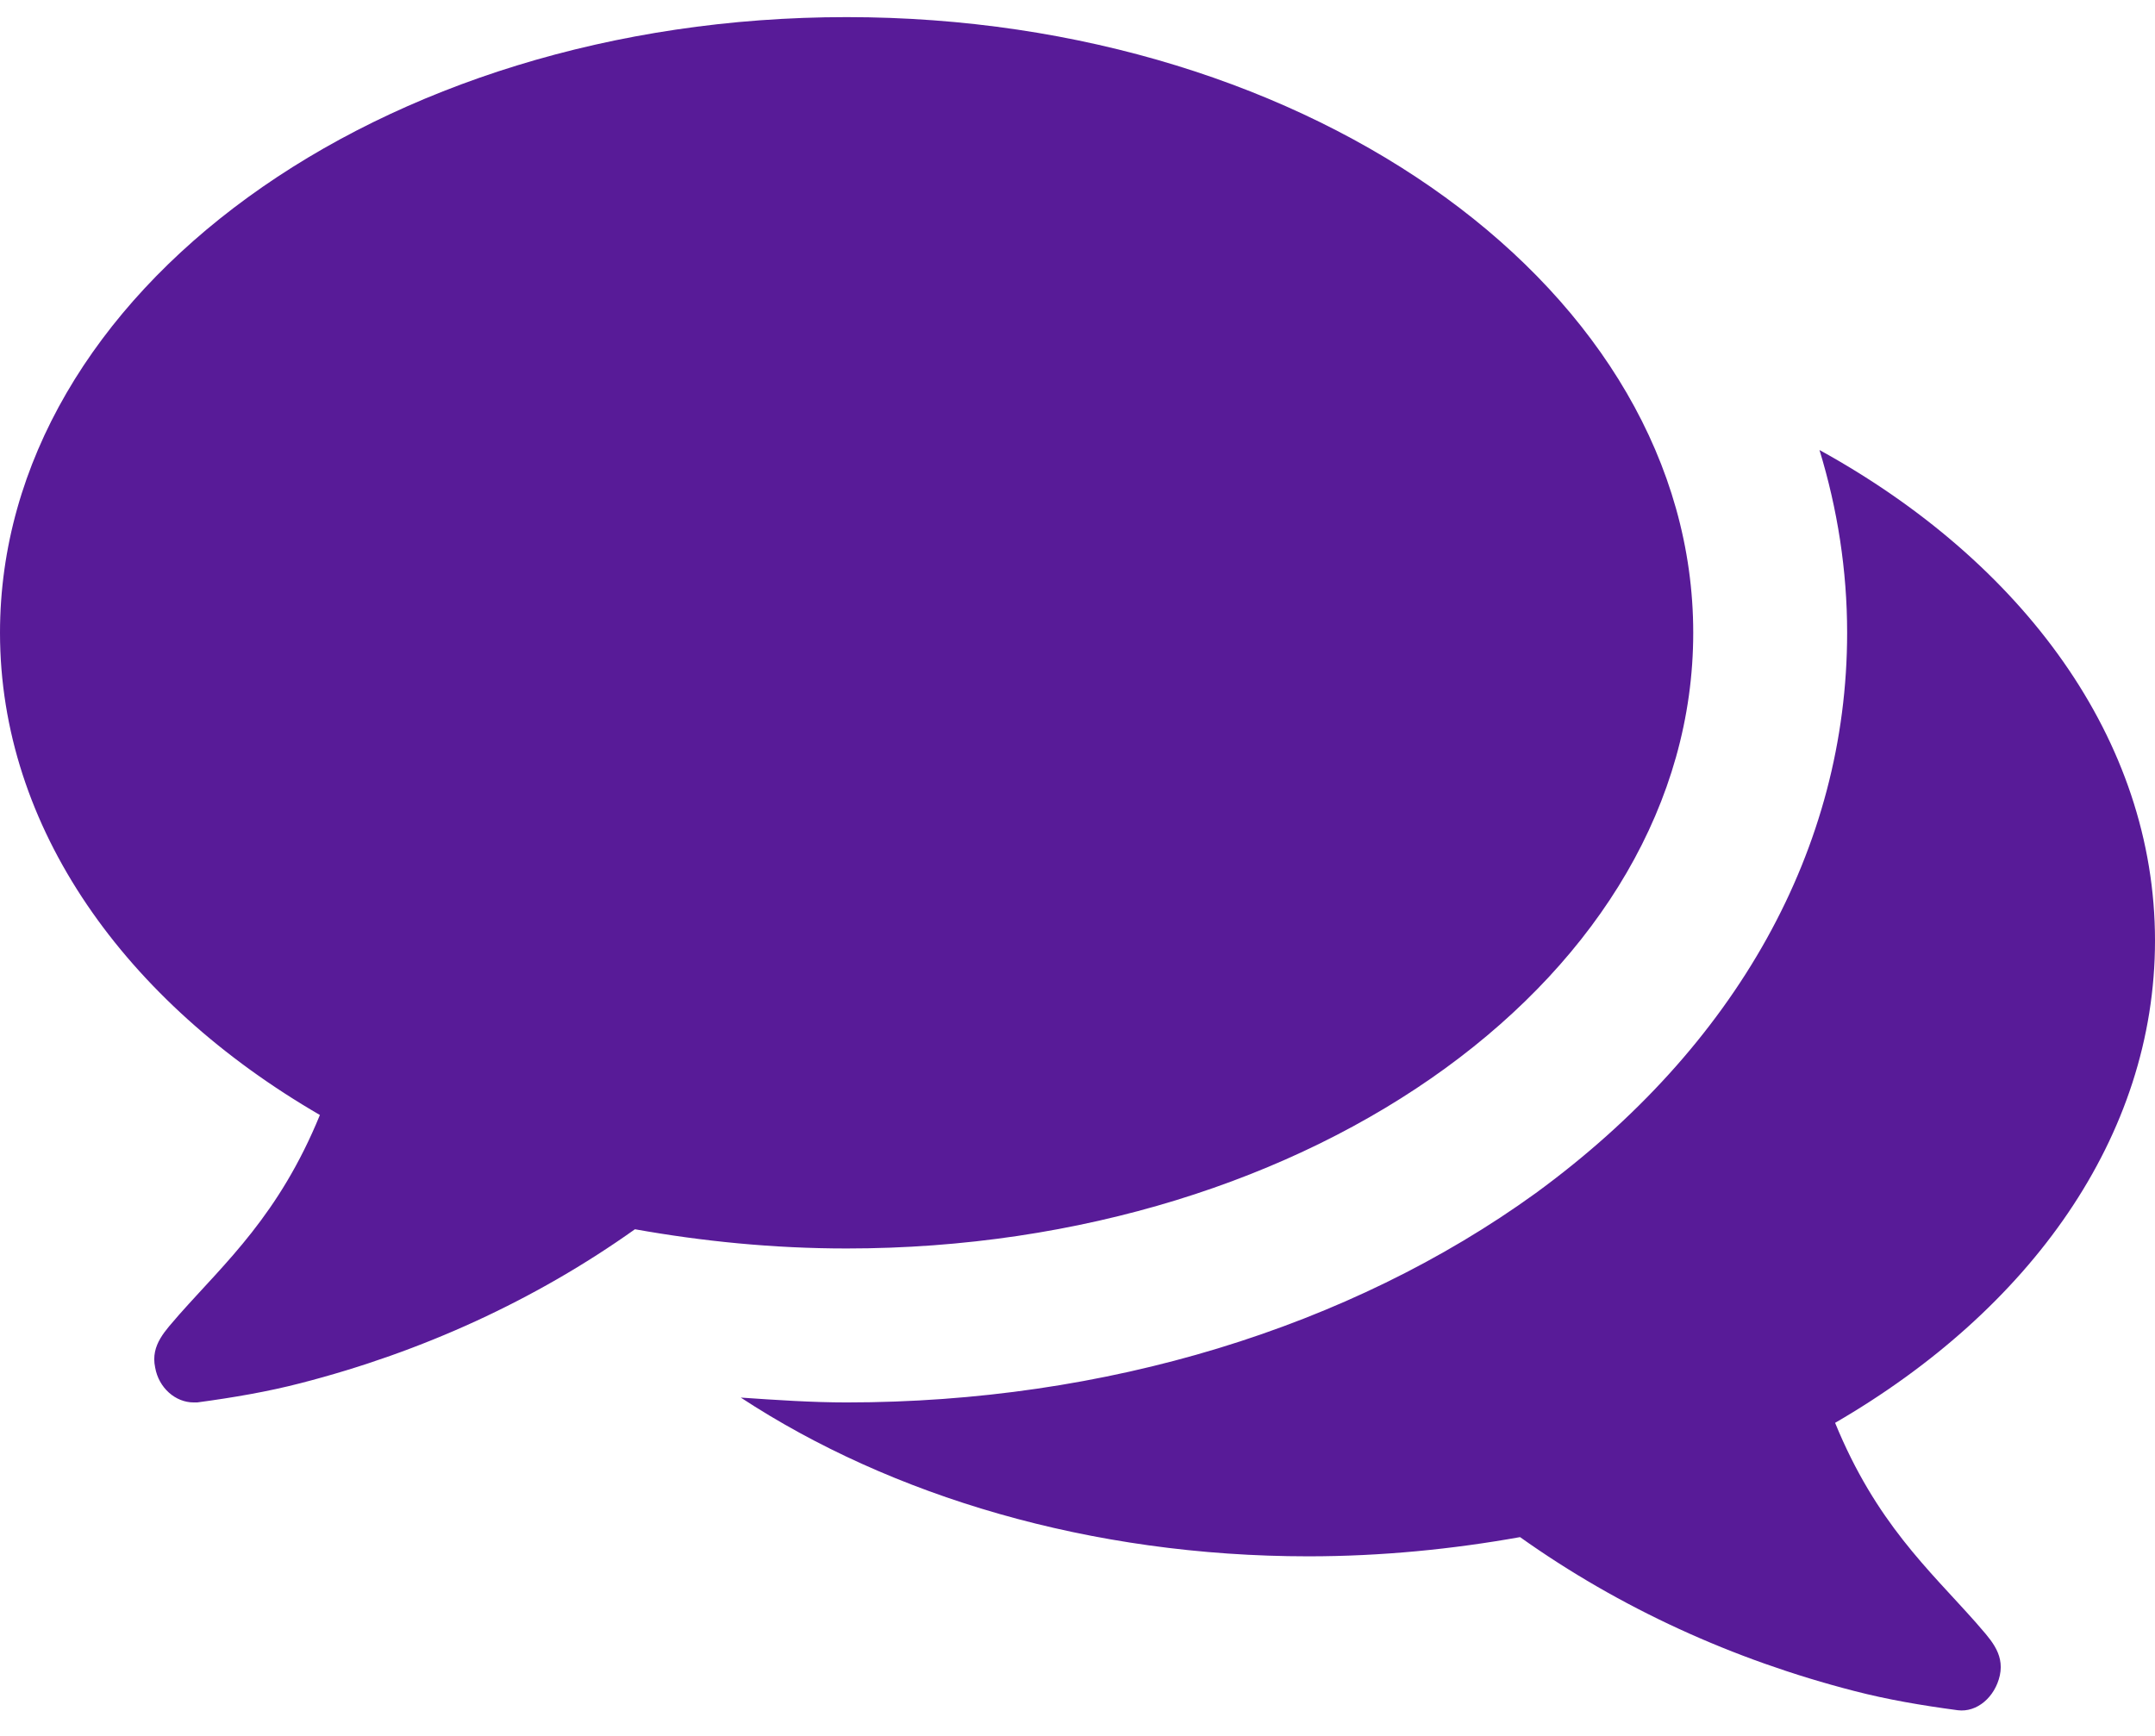
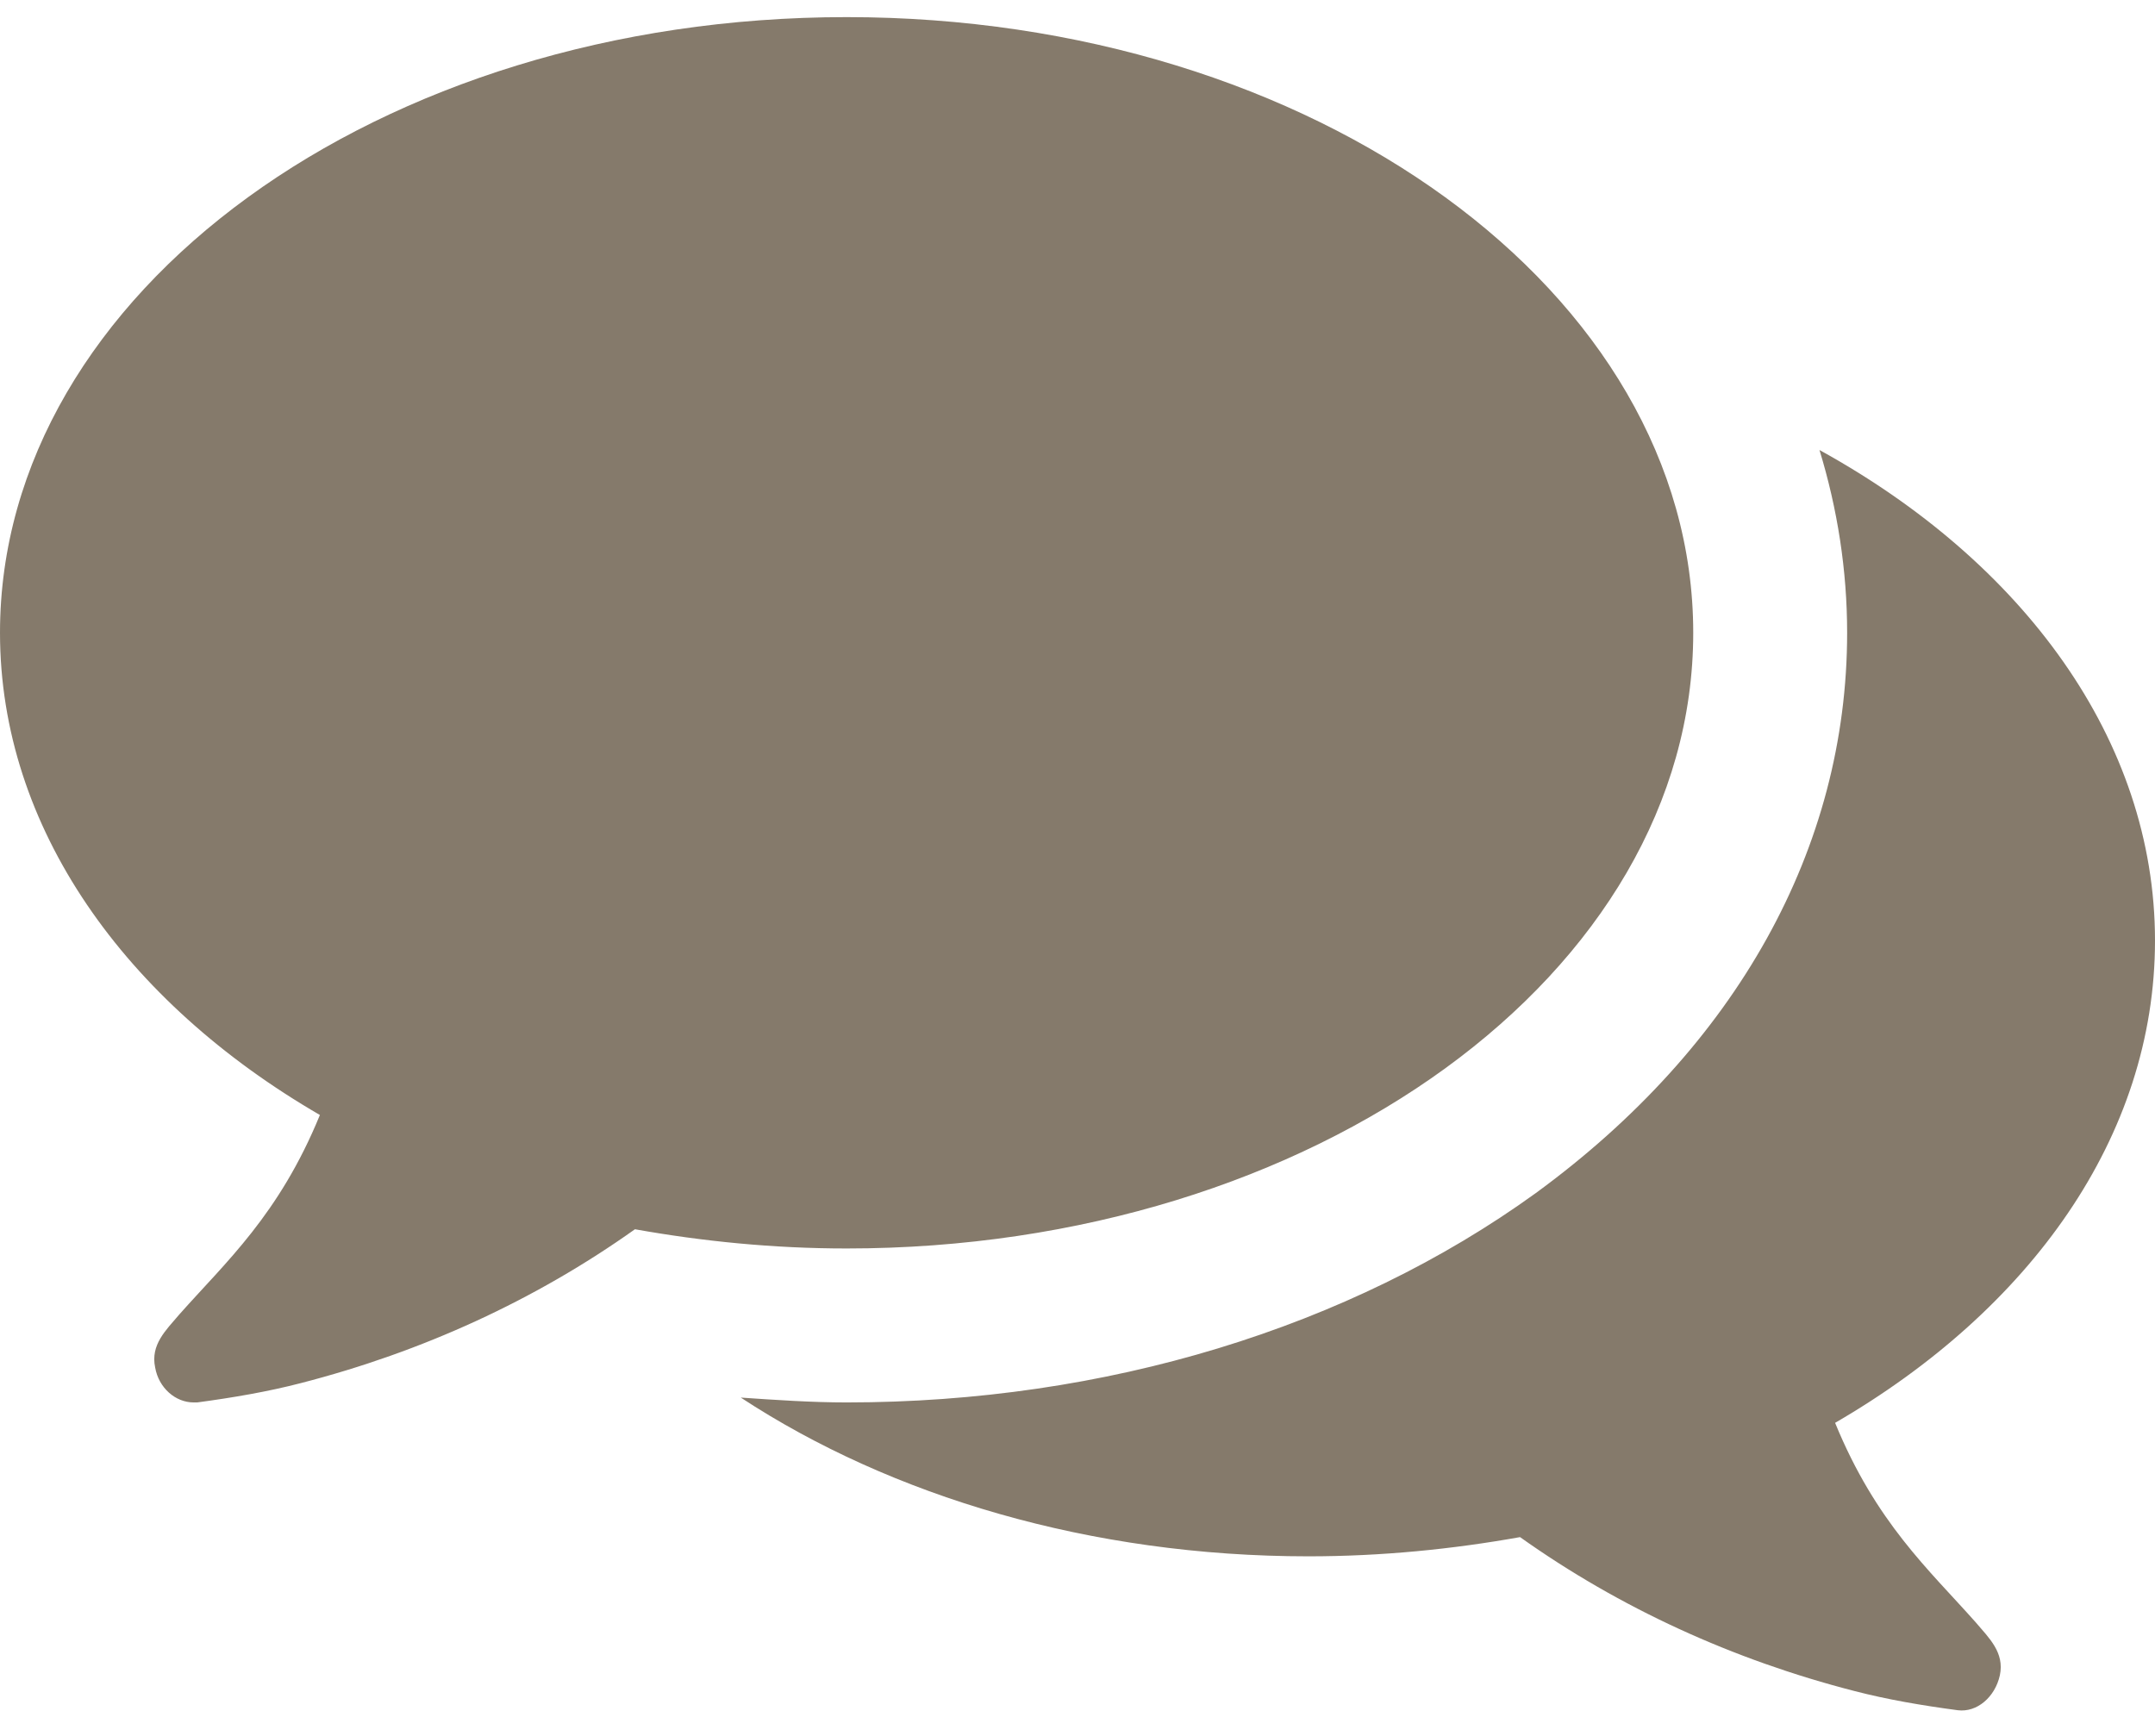
- <svg xmlns="http://www.w3.org/2000/svg" width="36" height="29" viewBox="0 0 36 29" fill="none">
-   <path d="M28.286 10.571C28.286 4.886 21.958 0.286 14.143 0.286C6.328 0.286 0 4.886 0 10.571C0 13.826 2.089 16.739 5.344 18.627C4.661 20.295 3.777 21.078 2.993 21.962C2.772 22.223 2.511 22.464 2.592 22.846C2.652 23.188 2.933 23.429 3.234 23.429C3.254 23.429 3.275 23.429 3.295 23.429C3.897 23.348 4.48 23.248 5.022 23.107C7.051 22.585 8.94 21.721 10.607 20.536C11.732 20.737 12.917 20.857 14.143 20.857C21.958 20.857 28.286 16.257 28.286 10.571ZM36 15.714C36 12.359 33.79 9.386 30.395 7.518C30.696 8.502 30.857 9.527 30.857 10.571C30.857 14.167 29.009 17.482 25.654 19.933C22.54 22.183 18.462 23.429 14.143 23.429C13.56 23.429 12.958 23.388 12.375 23.348C14.886 24.995 18.221 26 21.857 26C23.083 26 24.268 25.88 25.393 25.679C27.06 26.864 28.949 27.728 30.978 28.25C31.52 28.391 32.103 28.491 32.705 28.571C33.027 28.612 33.328 28.35 33.408 27.989C33.489 27.607 33.228 27.366 33.007 27.105C32.223 26.221 31.339 25.438 30.656 23.77C33.911 21.882 36 18.989 36 15.714Z" fill="#581B98" />
+ <svg xmlns="http://www.w3.org/2000/svg" width="36" height="29" viewBox="0 0 36 29" fill="#FEF5ED">
+   <path d="M28.286 10.571C28.286 4.886 21.958 0.286 14.143 0.286C6.328 0.286 0 4.886 0 10.571C0 13.826 2.089 16.739 5.344 18.627C4.661 20.295 3.777 21.078 2.993 21.962C2.772 22.223 2.511 22.464 2.592 22.846C2.652 23.188 2.933 23.429 3.234 23.429C3.254 23.429 3.275 23.429 3.295 23.429C3.897 23.348 4.48 23.248 5.022 23.107C7.051 22.585 8.94 21.721 10.607 20.536C11.732 20.737 12.917 20.857 14.143 20.857C21.958 20.857 28.286 16.257 28.286 10.571ZM36 15.714C36 12.359 33.79 9.386 30.395 7.518C30.696 8.502 30.857 9.527 30.857 10.571C30.857 14.167 29.009 17.482 25.654 19.933C22.54 22.183 18.462 23.429 14.143 23.429C13.56 23.429 12.958 23.388 12.375 23.348C14.886 24.995 18.221 26 21.857 26C23.083 26 24.268 25.88 25.393 25.679C27.06 26.864 28.949 27.728 30.978 28.25C31.52 28.391 32.103 28.491 32.705 28.571C33.027 28.612 33.328 28.35 33.408 27.989C33.489 27.607 33.228 27.366 33.007 27.105C32.223 26.221 31.339 25.438 30.656 23.77C33.911 21.882 36 18.989 36 15.714Z" fill="#857a6b" />
</svg>
